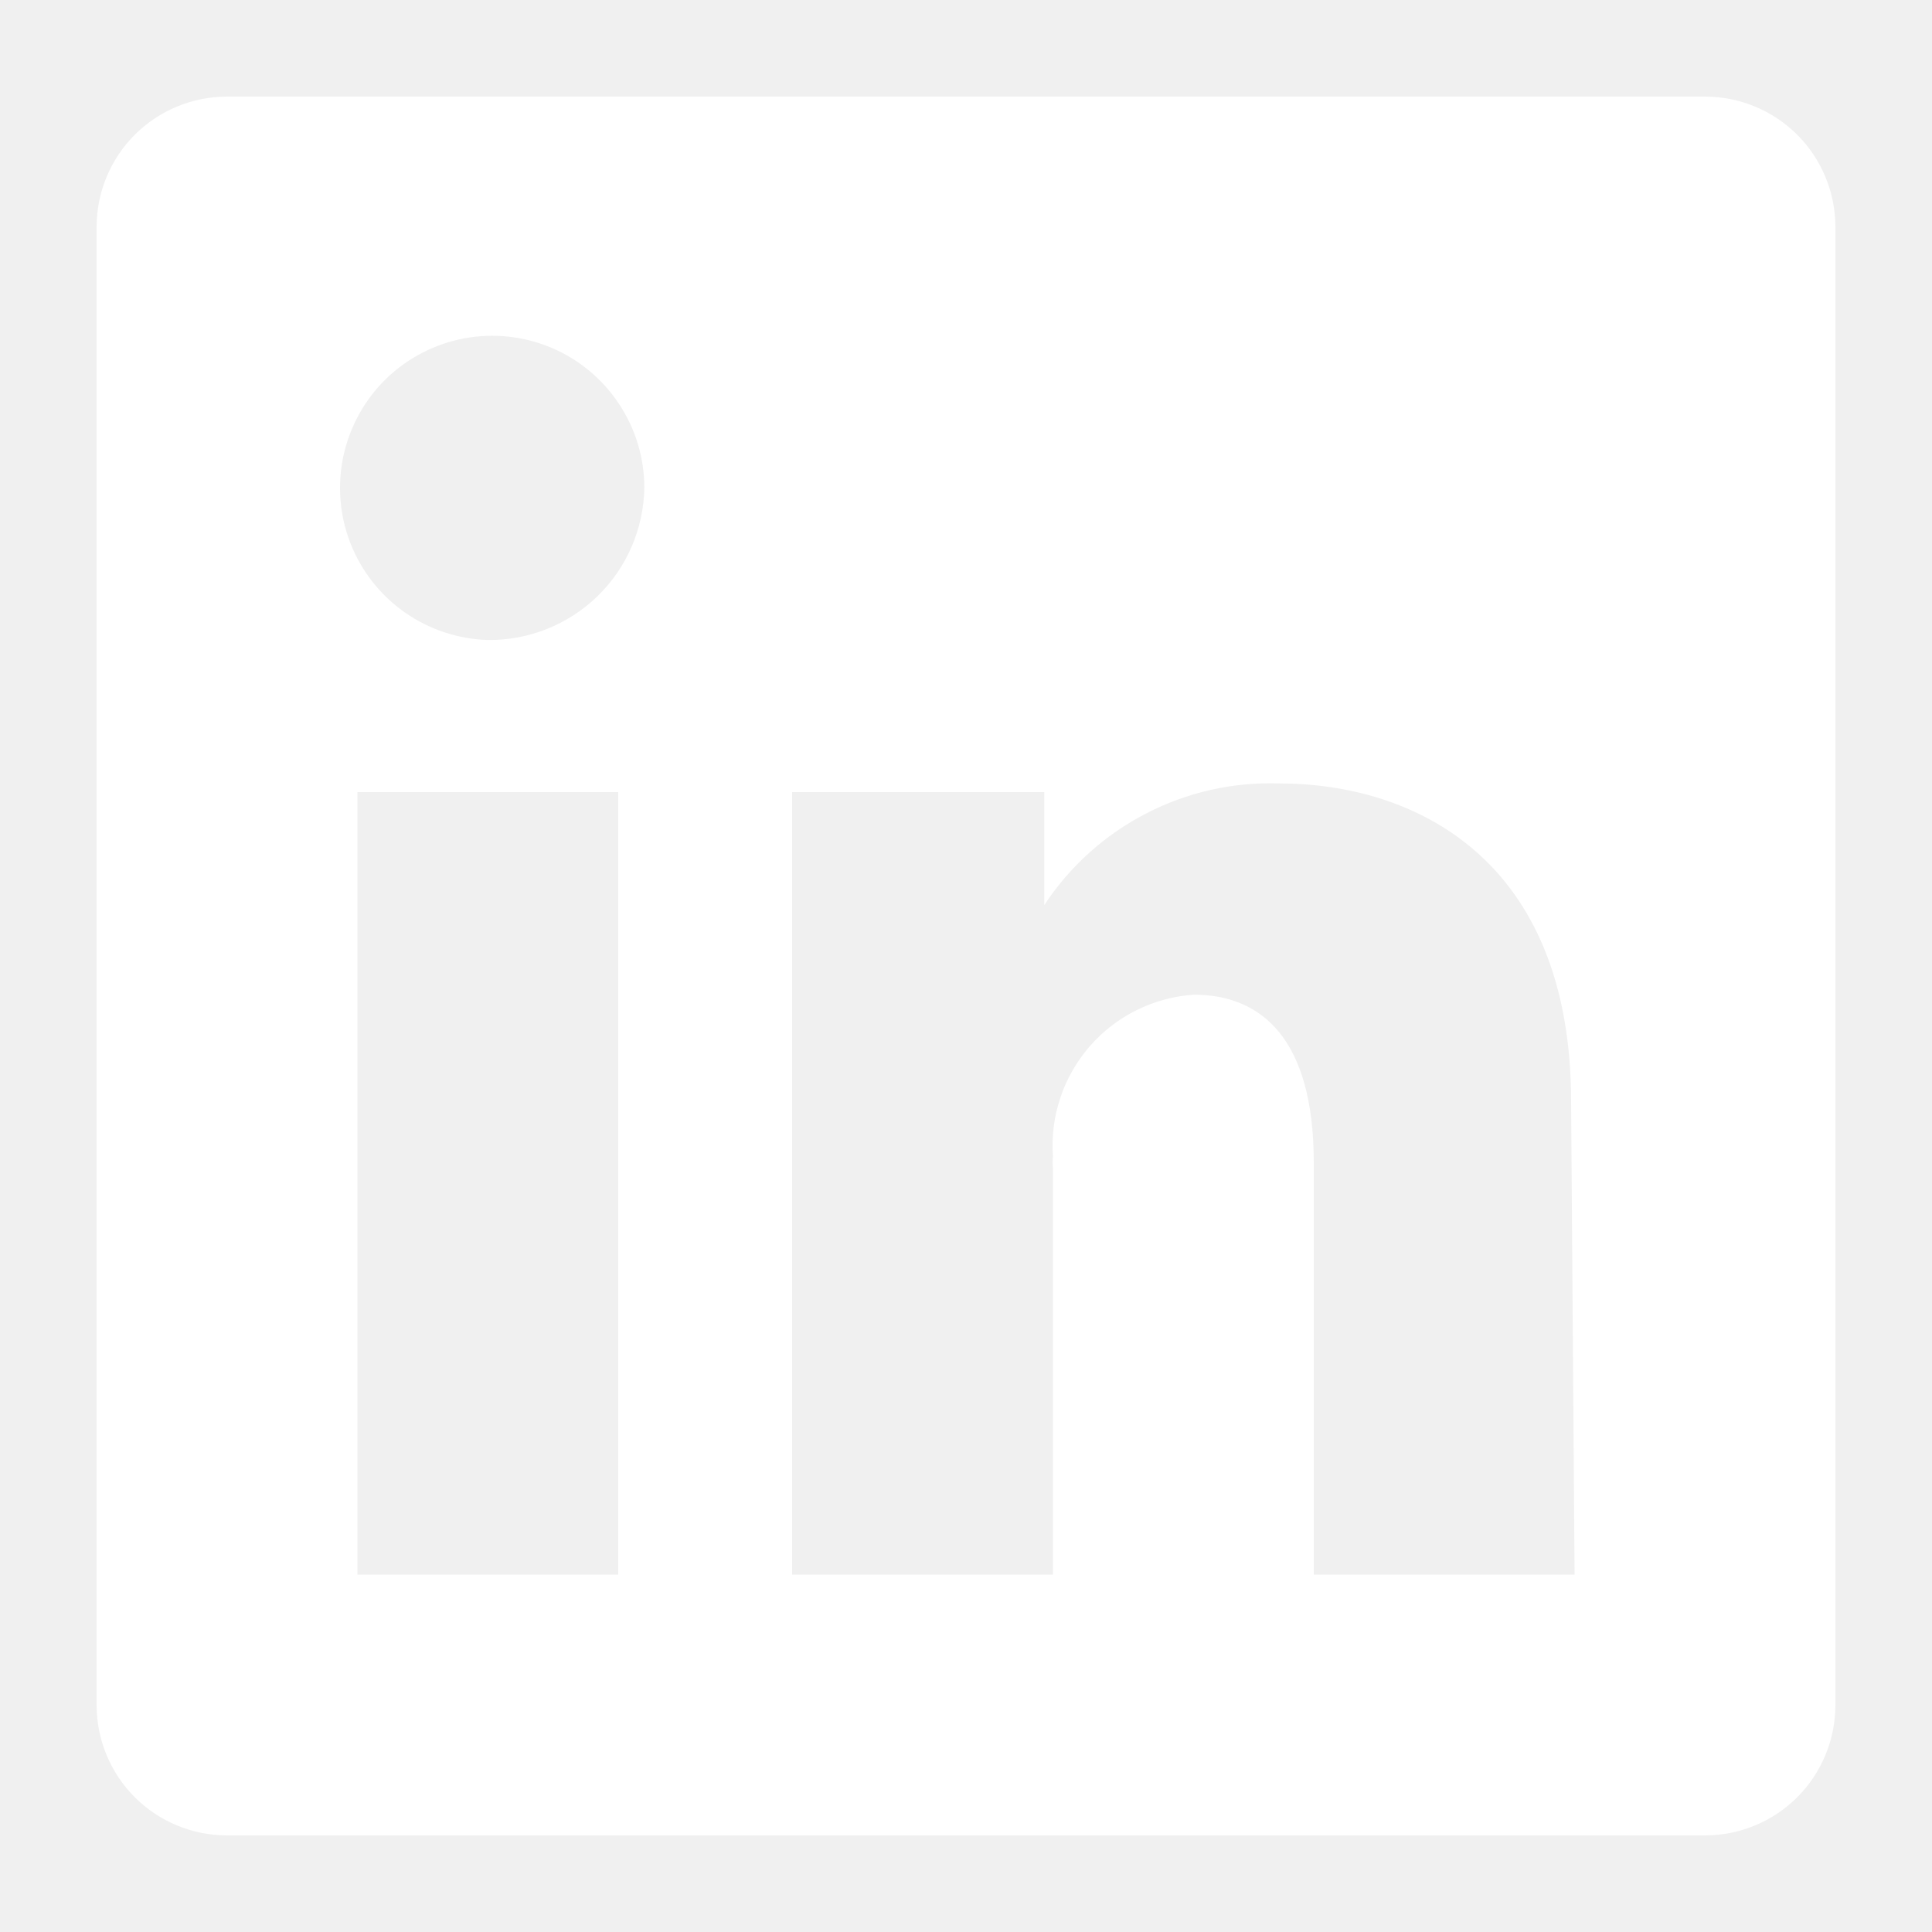
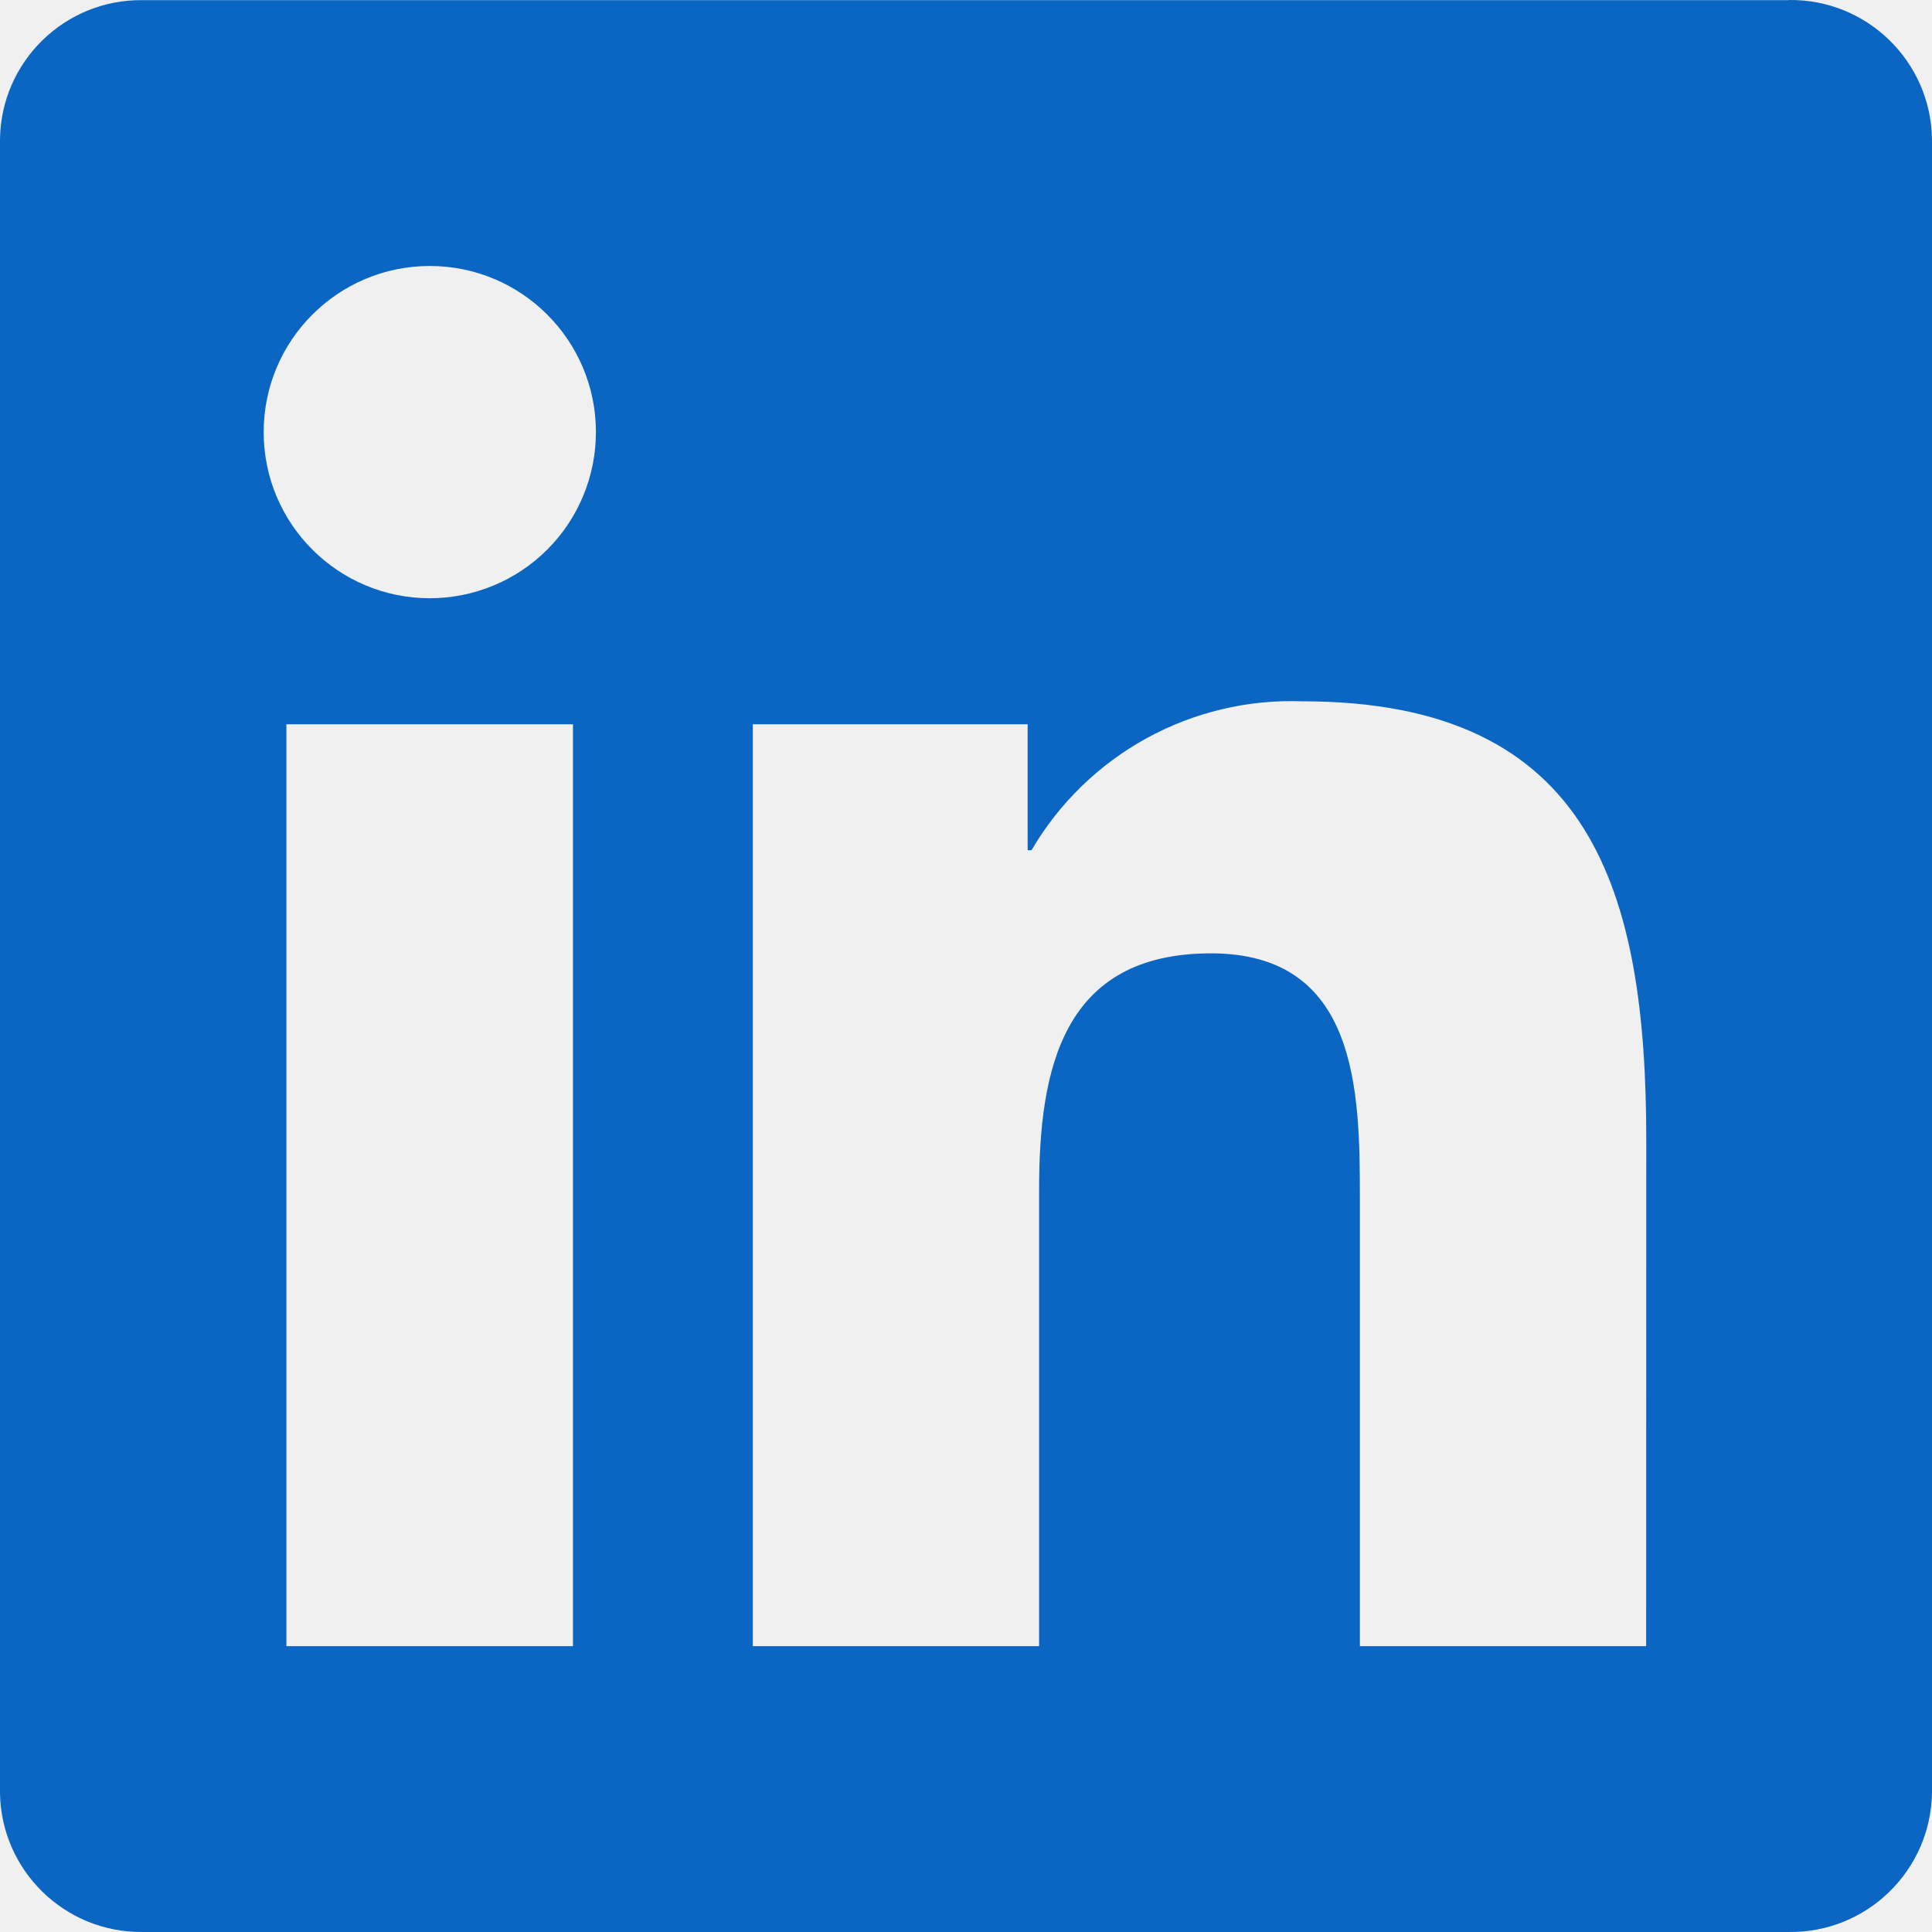
- <svg xmlns="http://www.w3.org/2000/svg" width="20" height="20" viewBox="0 0 20 20" fill="none">
-   <path d="M17.65 1H2.35C1.992 1 1.649 1.142 1.395 1.395C1.142 1.649 1 1.992 1 2.35V17.65C1 18.008 1.142 18.351 1.395 18.605C1.649 18.858 1.992 19 2.35 19H17.65C18.008 19 18.351 18.858 18.605 18.605C18.858 18.351 19 18.008 19 17.65V2.35C19 1.992 18.858 1.649 18.605 1.395C18.351 1.142 18.008 1 17.65 1ZM6.4 16.3H3.7V8.2H6.4V16.3ZM5.05 6.625C4.741 6.616 4.441 6.516 4.188 6.338C3.935 6.16 3.74 5.911 3.627 5.622C3.515 5.334 3.49 5.019 3.556 4.716C3.622 4.414 3.775 4.137 3.997 3.921C4.219 3.706 4.5 3.56 4.804 3.503C5.108 3.446 5.422 3.479 5.708 3.6C5.993 3.72 6.236 3.922 6.407 4.18C6.579 4.438 6.67 4.74 6.67 5.05C6.663 5.473 6.489 5.877 6.185 6.172C5.881 6.467 5.473 6.63 5.05 6.625ZM16.3 16.3H13.6V12.034C13.6 10.756 13.06 10.297 12.358 10.297C12.152 10.311 11.951 10.365 11.766 10.457C11.582 10.548 11.417 10.675 11.281 10.831C11.146 10.987 11.042 11.167 10.977 11.363C10.911 11.559 10.885 11.765 10.9 11.971C10.896 12.013 10.896 12.055 10.9 12.097V16.3H8.2V8.2H10.81V9.37C11.073 8.97 11.435 8.643 11.861 8.423C12.286 8.202 12.761 8.094 13.24 8.11C14.635 8.11 16.264 8.884 16.264 11.404L16.3 16.3Z" fill="white" />
+ <svg xmlns="http://www.w3.org/2000/svg" viewBox="0 0 256 256" version="1.1" preserveAspectRatio="xMidYMid" fill="#000000">
+   <g id="SVGRepo_bgCarrier" stroke-width="0" />
+   <g id="SVGRepo_tracerCarrier" stroke-linecap="round" stroke-linejoin="round" />
+   <g id="SVGRepo_iconCarrier">
+     <g>
+       <path d="M218.123,218.127 L180.192,218.127 L180.192,158.724 C180.192,144.559 179.939,126.324 160.464,126.324 C140.708,126.324 137.685,141.758 137.685,157.693 L137.685,218.123 L99.754,218.123 L99.754,95.967 L136.168,95.967 L136.168,112.661 L136.678,112.661 C144.103,99.965 157.909,92.382 172.606,92.928 C211.051,92.928 218.139,118.216 218.139,151.114 L218.123,218.127 Z M56.955,79.269 C44.798,79.271 34.941,69.417 34.939,57.26 C34.937,45.103 44.79,35.246 56.947,35.244 C69.104,35.241 78.961,45.095 78.963,57.252 C78.964,63.09 76.646,68.69 72.519,72.818 C68.391,76.947 62.793,79.267 56.955,79.269 M75.921,218.127 L37.95,218.127 L37.95,95.967 L75.921,95.967 L75.921,218.127 Z M237.033,0.018 L18.89,0.018 C8.58,-0.098 0.125,8.161 -0.001,18.471 L-0.001,237.524 C0.121,247.839 8.575,256.106 18.89,255.998 L237.033,255.998 C247.369,256.126 255.856,247.859 255.999,237.524 L255.999,18.455 C255.852,8.124 247.364,-0.134 237.033,0.001" fill="#0A66C2"> </path>
+     </g>
+   </g>
</svg>
